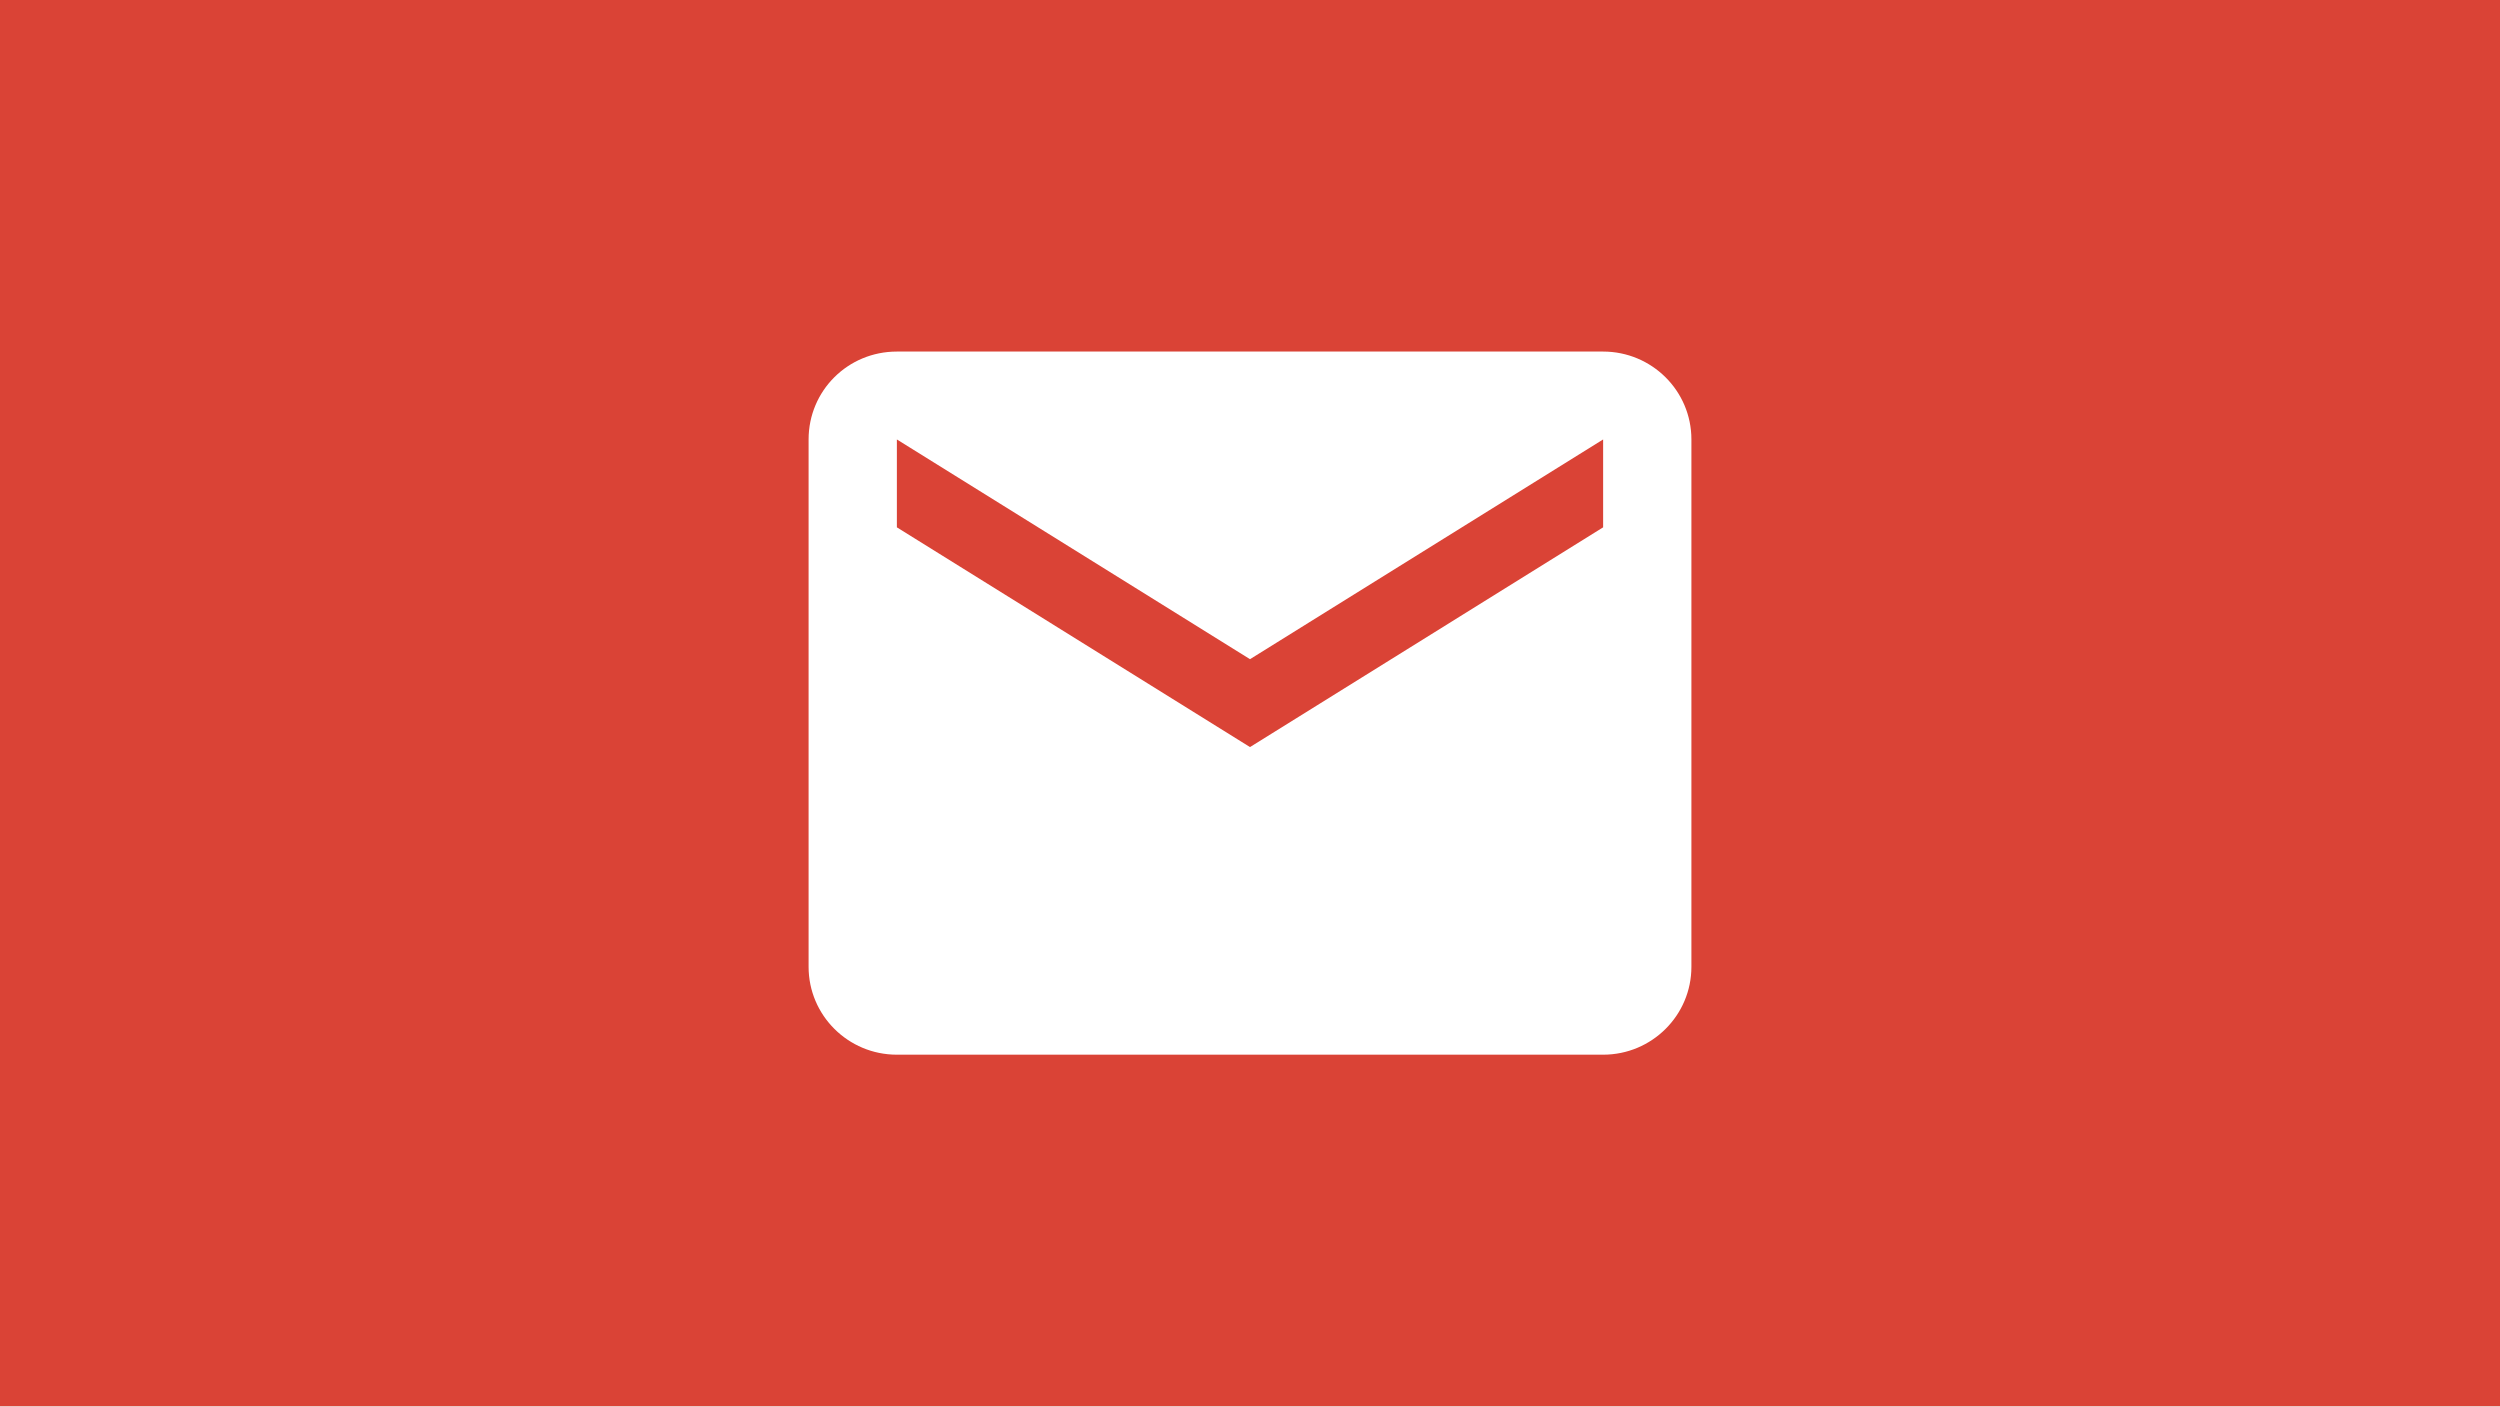
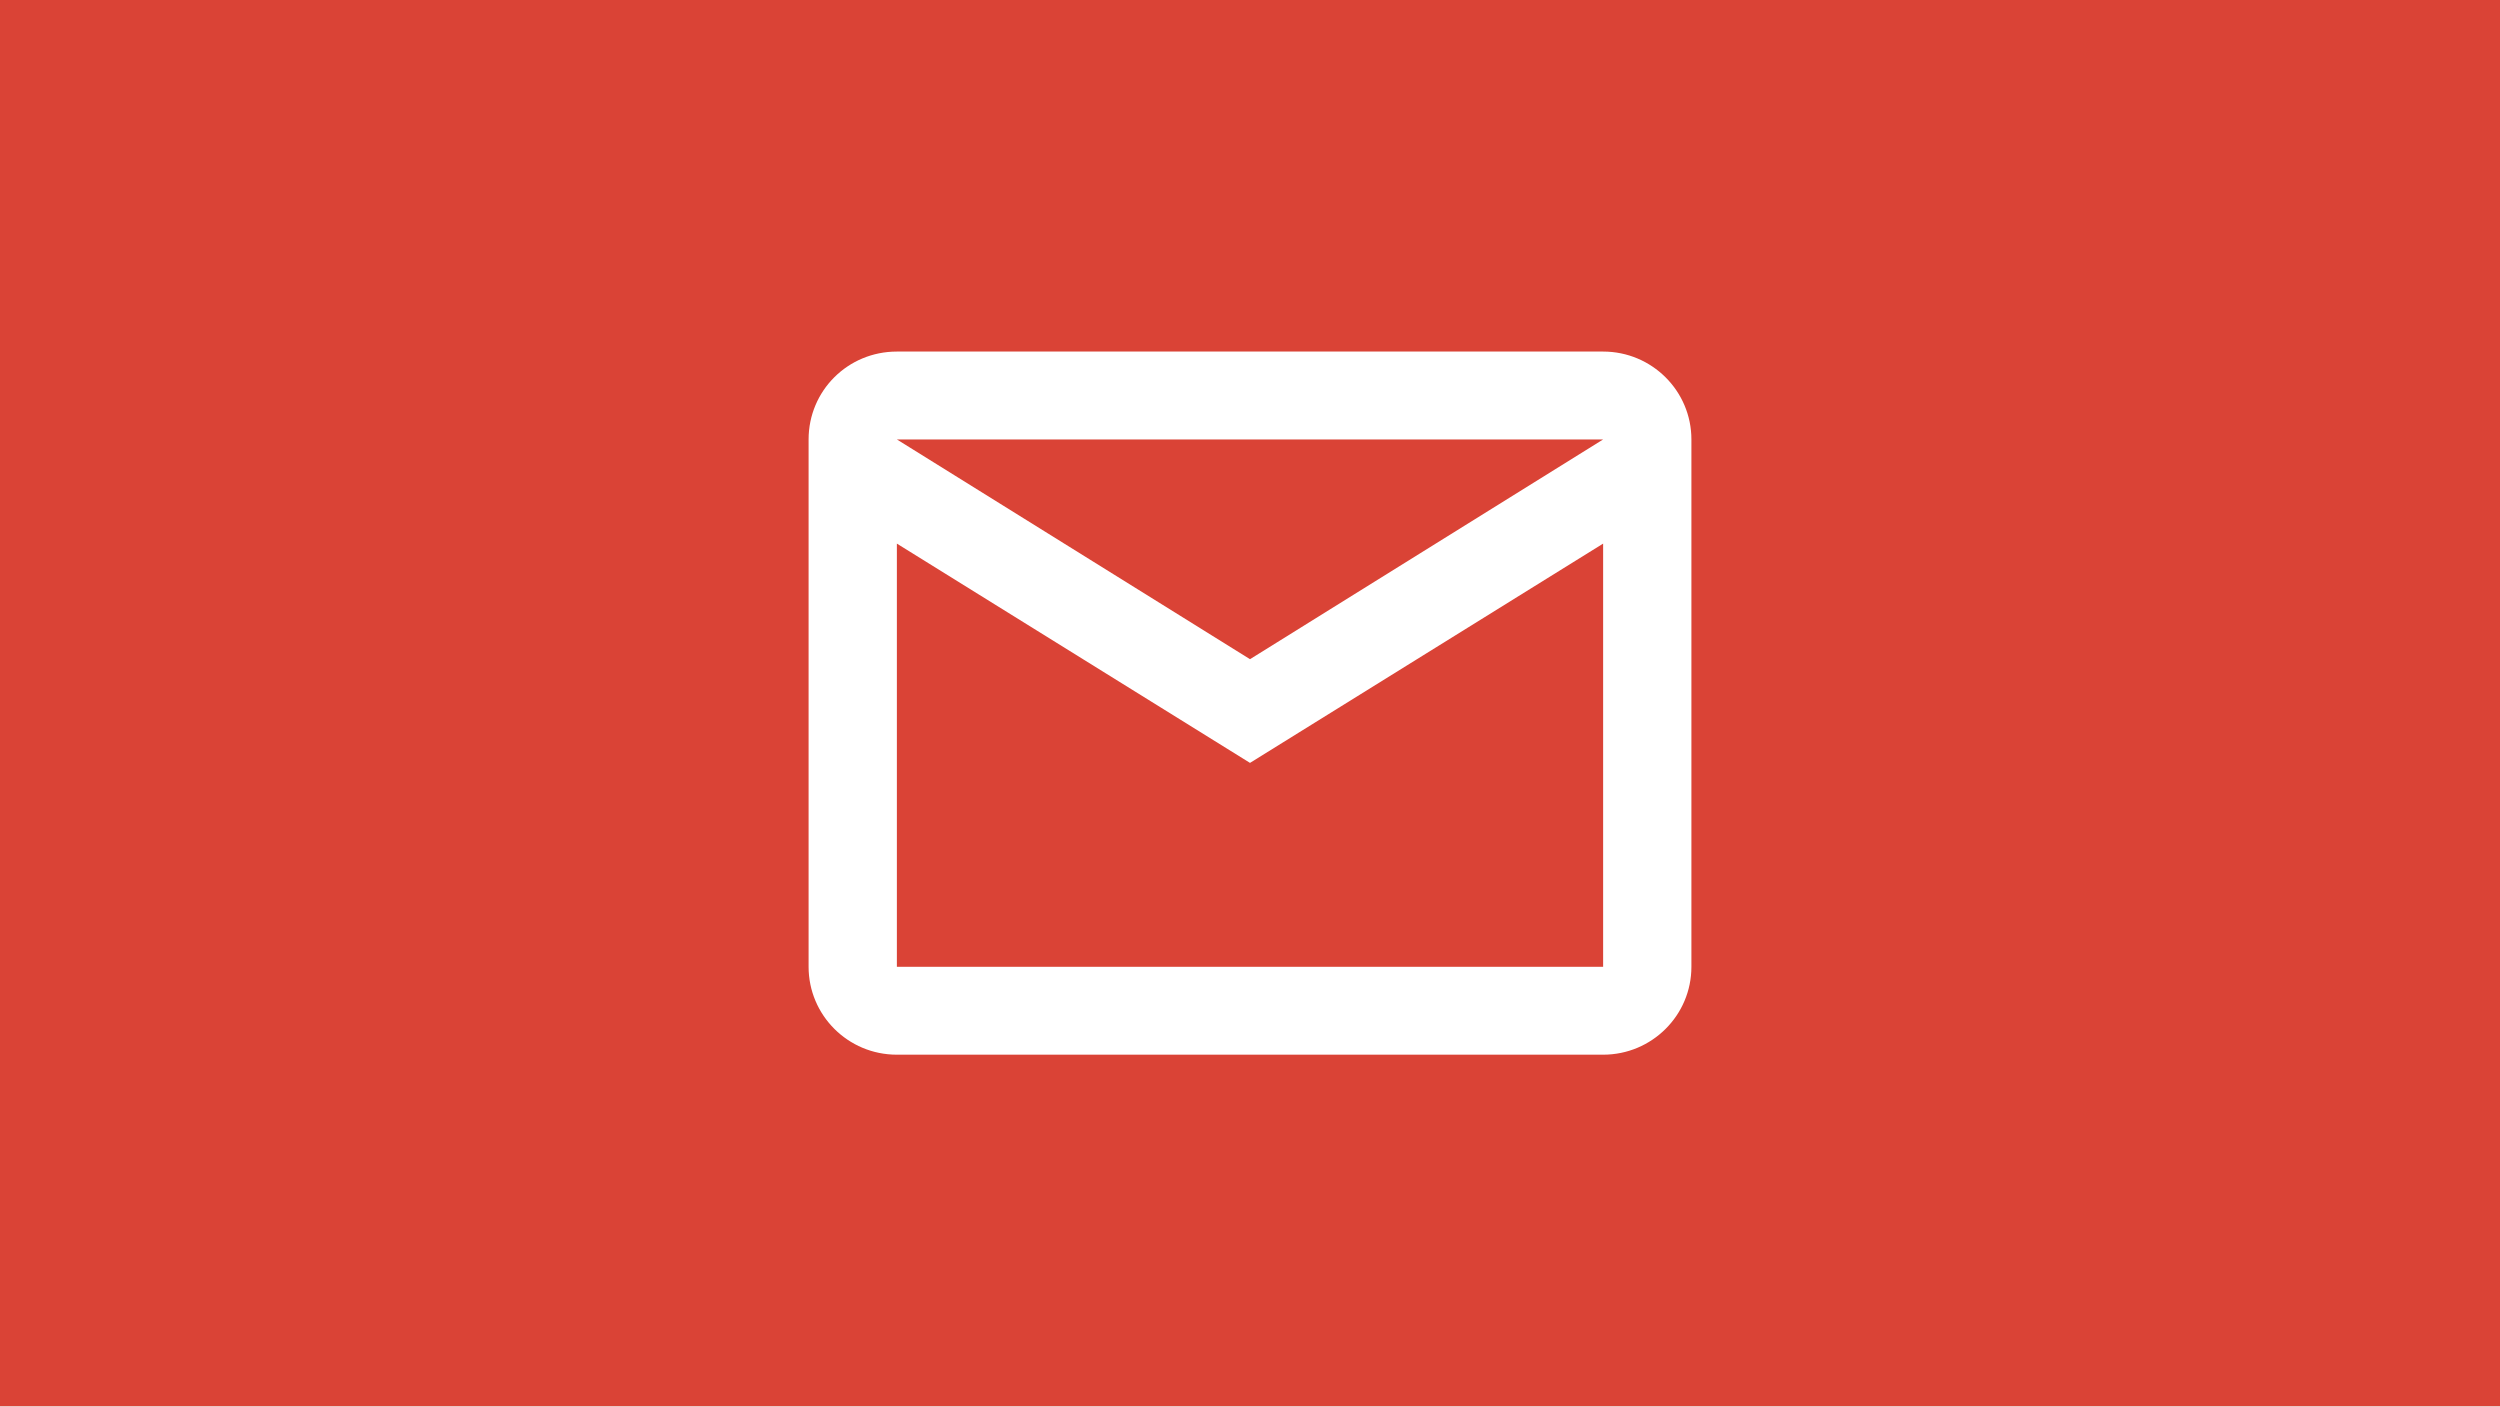
<svg xmlns="http://www.w3.org/2000/svg" version="1.1" x="0px" y="0px" viewBox="0 0 640 360" enable-background="new 0 0 640 360">
  <rect fill="#DA4336" width="640" height="360" />
-   <path fill="#FFFFFF" d="M410.4,135L320,191.25L229.6,135v-22.5l90.4,56.25l90.4-56.25 M410.4,90H229.6c-12.543,0-22.6,10.012-22.6,22.5v135c0,12.426,10.118,22.5,22.6,22.5h180.8c12.482,0,22.6-10.074,22.6-22.5v-135C433,100.012,422.83,90,410.4,90z" />
+   <path fill="#FFFFFF" d="M229.6,90h180.8c12.482,0,22.6,10.074,22.6,22.5v135c0,12.426-10.118,22.5-22.6,22.5H229.6c-12.543,0-22.6-10.125-22.6-22.5v-135C207,100.012,217.057,90,229.6,90 M320,168.75l90.4-56.25H229.6L320,168.75 M229.6,247.5h180.8V139.163L320,195.3l-90.4-56.137V247.5z" />
</svg>
